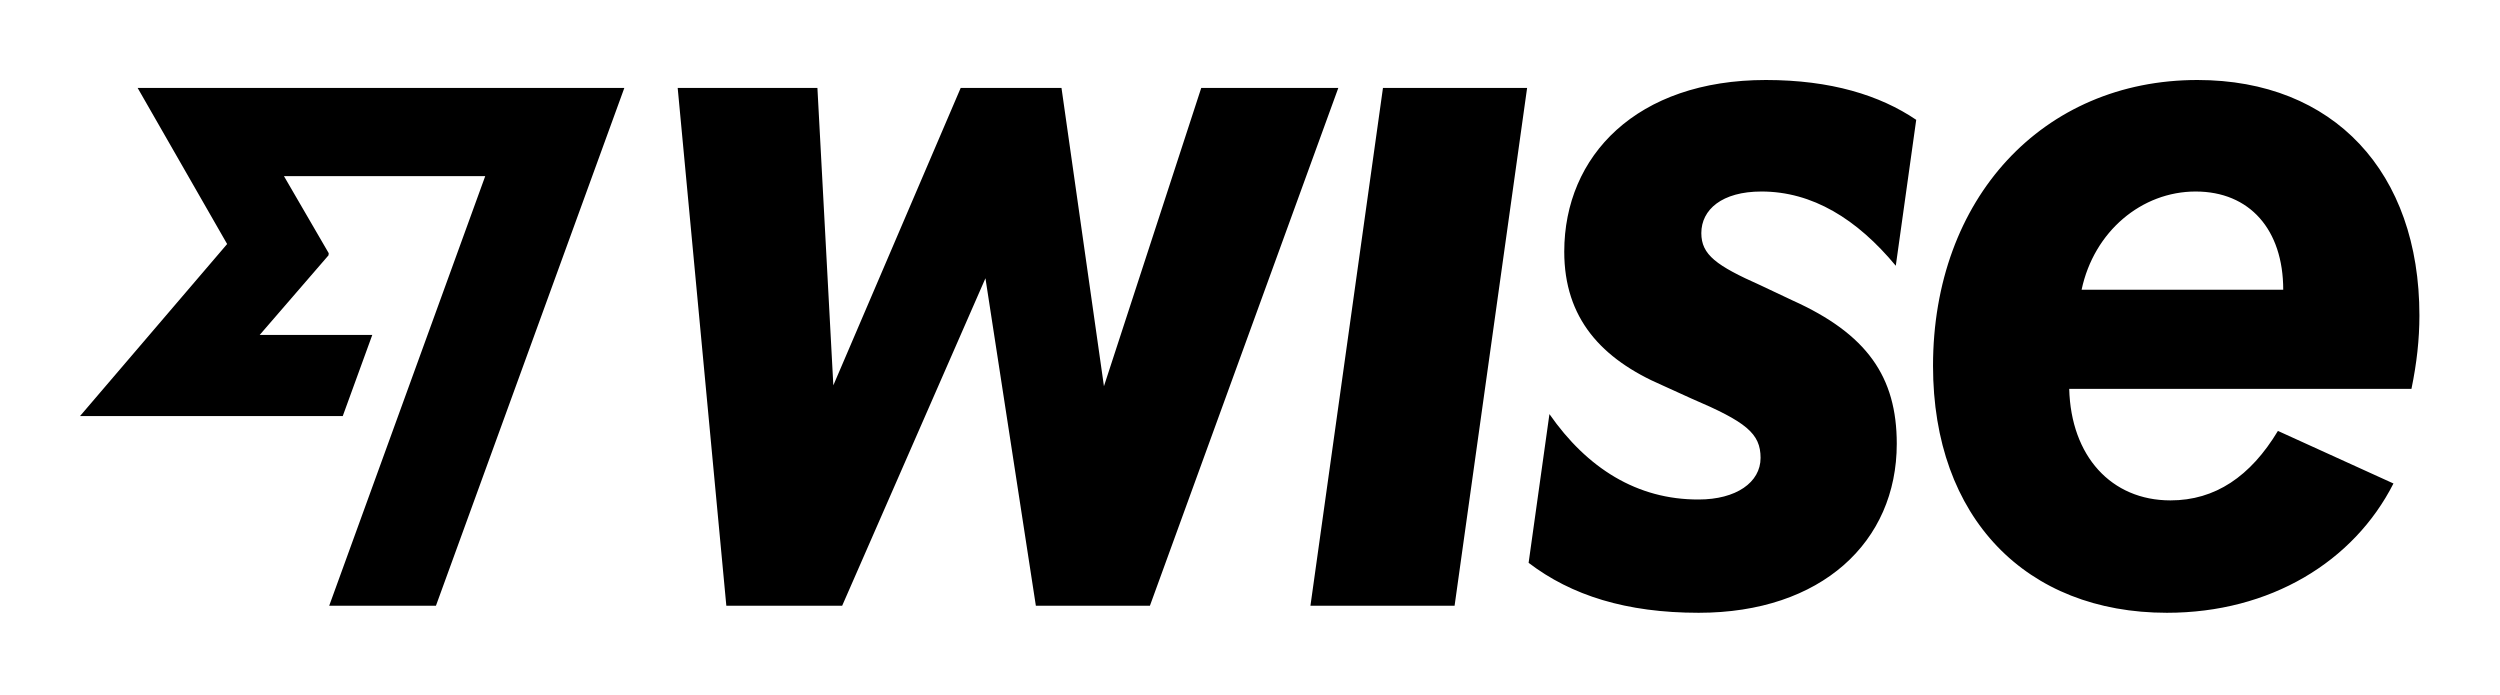
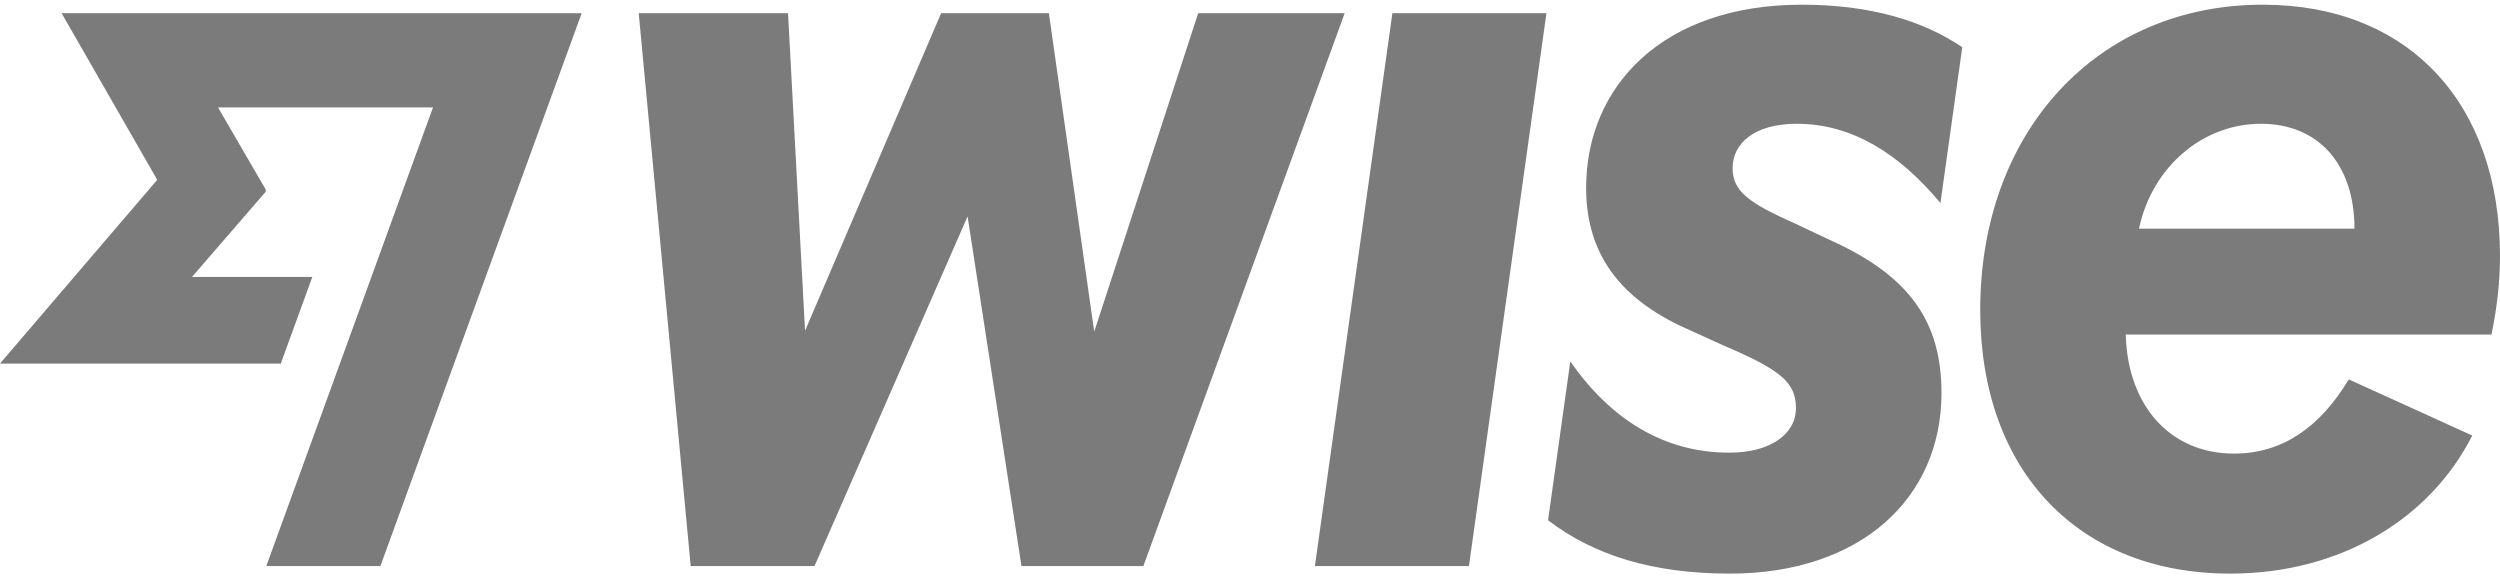
- <svg xmlns="http://www.w3.org/2000/svg" width="500" height="139" viewBox="0 0 500 139" fill="none">
-   <path d="M276.592 17.593H305.421L290.918 121.141H262.088L276.592 17.593ZM240.245 17.593L220.789 77.244L212.299 17.593H192.136L166.667 77.067L163.483 17.593H135.538L145.266 121.141H168.436L197.089 55.649L207.17 121.141H229.986L267.66 17.593H240.245V17.593ZM482.291 77.775H413.842C414.196 91.227 422.244 100.077 434.094 100.077C443.026 100.077 450.101 95.298 455.584 86.183L478.692 96.697C470.75 112.353 454.018 122.557 433.387 122.557C405.264 122.557 386.605 103.618 386.605 73.173C386.605 39.719 408.536 16 439.489 16C466.727 16 483.883 34.408 483.883 63.083C483.883 67.862 483.352 72.642 482.291 77.775V77.775ZM456.645 57.95C456.645 45.914 449.924 38.303 439.135 38.303C428.346 38.303 418.795 46.268 416.319 57.95H456.645ZM45.432 48.799L16 83.218H68.549L74.456 66.986H51.94L65.701 51.065L65.745 50.64L56.795 35.232H97.042L65.842 121.141H87.191L124.864 17.593H27.532L45.423 48.799H45.432ZM352.292 38.303C362.462 38.303 371.376 43.772 379.158 53.153L383.244 23.965C375.992 19.053 366.176 16 353.176 16C327.353 16 312.85 31.134 312.85 50.339C312.85 63.659 320.278 71.801 332.482 77.067L338.319 79.722C349.197 84.368 352.115 86.669 352.115 91.581C352.115 96.493 347.207 99.9 339.734 99.9C327.397 99.945 317.404 93.617 309.887 82.819L305.722 112.565C314.282 119.097 325.257 122.557 339.734 122.557C364.275 122.557 379.353 108.397 379.353 88.749C379.353 75.385 373.428 66.8 358.482 60.074L352.115 57.065C343.271 53.127 340.265 50.959 340.265 46.622C340.265 41.931 344.377 38.303 352.292 38.303V38.303Z" fill="black" />
+ <svg xmlns="http://www.w3.org/2000/svg" width="500" height="116" viewBox="0 0 500 116" fill="none">
+   <path d="M278.479 2.639H309.288L293.789 113.21H262.98L278.479 2.639ZM239.637 2.639L218.846 66.335L209.774 2.639H188.227L161.009 66.146L157.607 2.639H127.743L138.139 113.21H162.899L193.519 43.276L204.292 113.21H228.675L268.934 2.639H239.637V2.639ZM498.299 66.902H425.152C425.53 81.267 434.13 90.718 446.793 90.718C456.338 90.718 463.899 85.614 469.758 75.88L494.453 87.108C485.966 103.826 468.085 114.722 446.037 114.722C415.985 114.722 396.044 94.498 396.044 61.988C396.044 26.265 419.481 0.938 452.558 0.938C481.666 0.938 500 20.595 500 51.214C500 56.318 499.433 61.421 498.299 66.902V66.902ZM470.892 45.733C470.892 32.88 463.71 24.753 452.18 24.753C440.651 24.753 430.444 33.258 427.798 45.733H470.892ZM31.451 35.961L0 72.714H56.155L62.468 55.382H38.407L53.112 38.381L53.159 37.927L43.595 21.474H86.605L53.263 113.21H76.077L116.336 2.639H12.323L31.442 35.961H31.451ZM359.376 24.753C370.244 24.753 379.77 30.593 388.087 40.611L392.453 9.443C384.703 4.198 374.213 0.938 360.321 0.938C332.725 0.938 317.226 17.098 317.226 37.606C317.226 51.829 325.165 60.523 338.207 66.146L344.444 68.981C356.068 73.943 359.187 76.4 359.187 81.645C359.187 86.89 353.942 90.529 345.956 90.529C332.773 90.576 322.093 83.819 314.061 72.289L309.609 104.052C318.757 111.027 330.486 114.722 345.956 114.722C372.181 114.722 388.295 99.601 388.295 78.621C388.295 64.351 381.963 55.184 365.991 48.001L359.187 44.788C349.736 40.583 346.523 38.267 346.523 33.636C346.523 28.628 350.918 24.753 359.376 24.753V24.753Z" fill="#7B7B7B" />
</svg>
